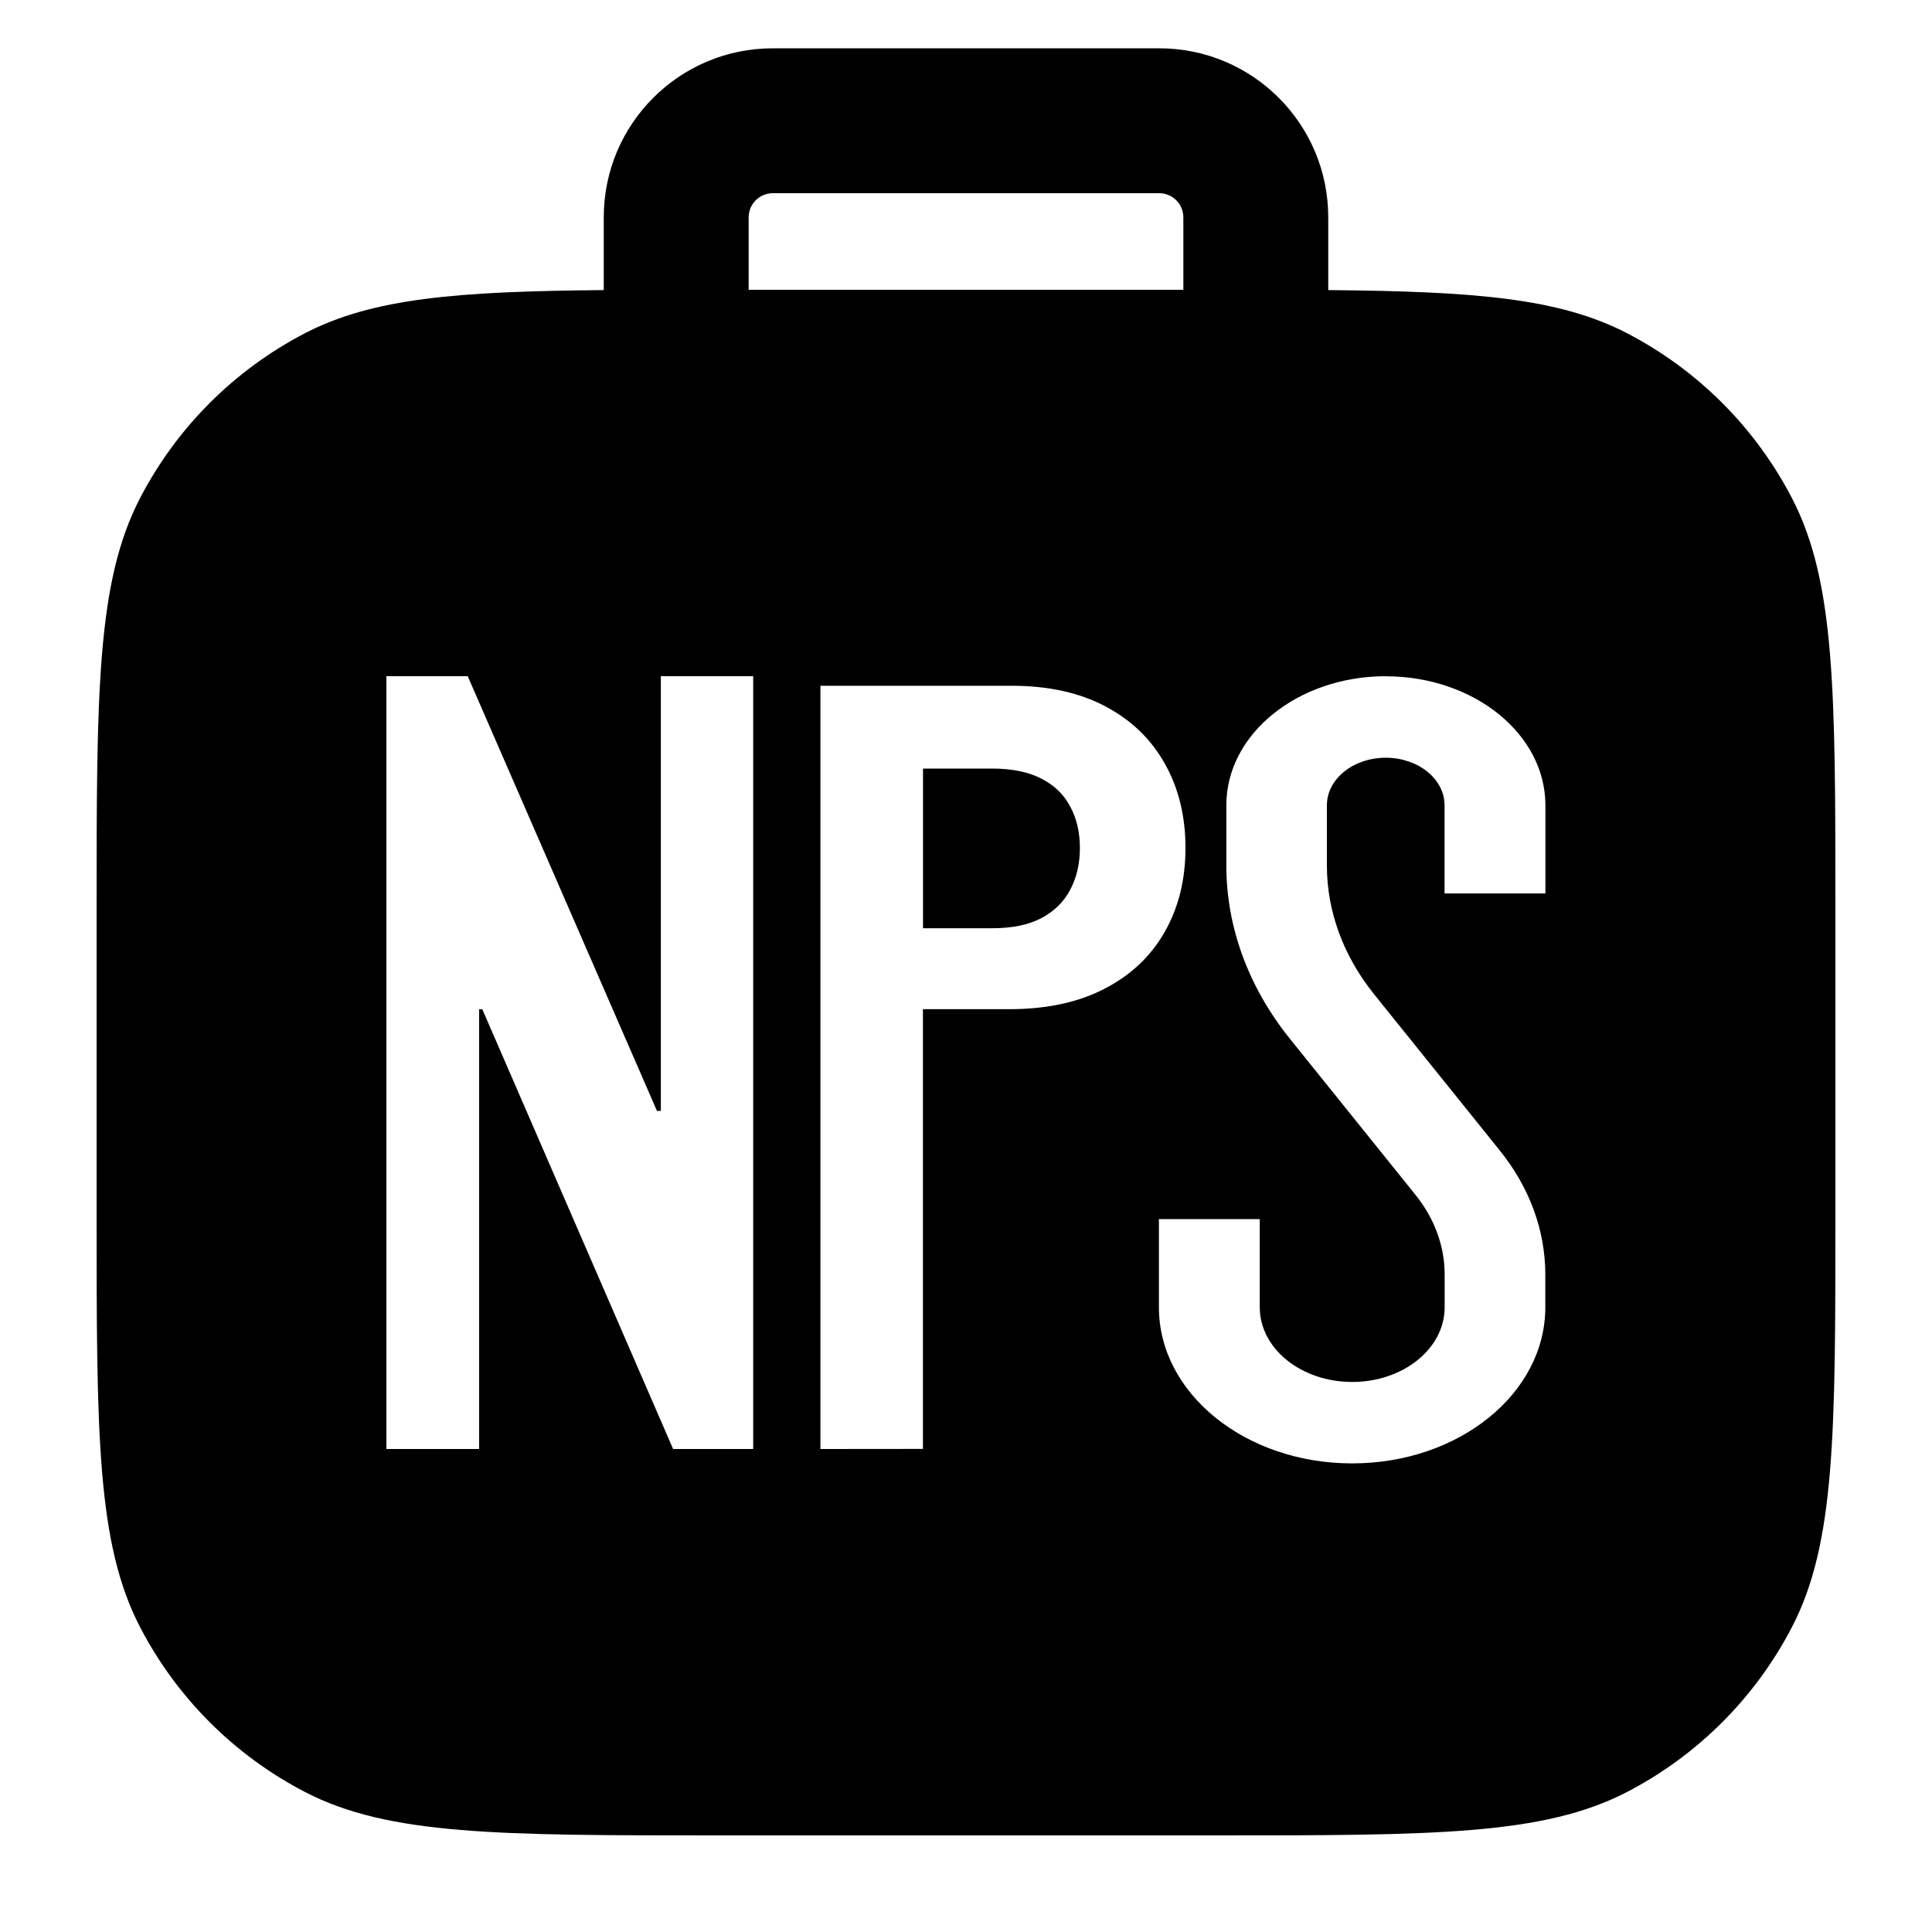
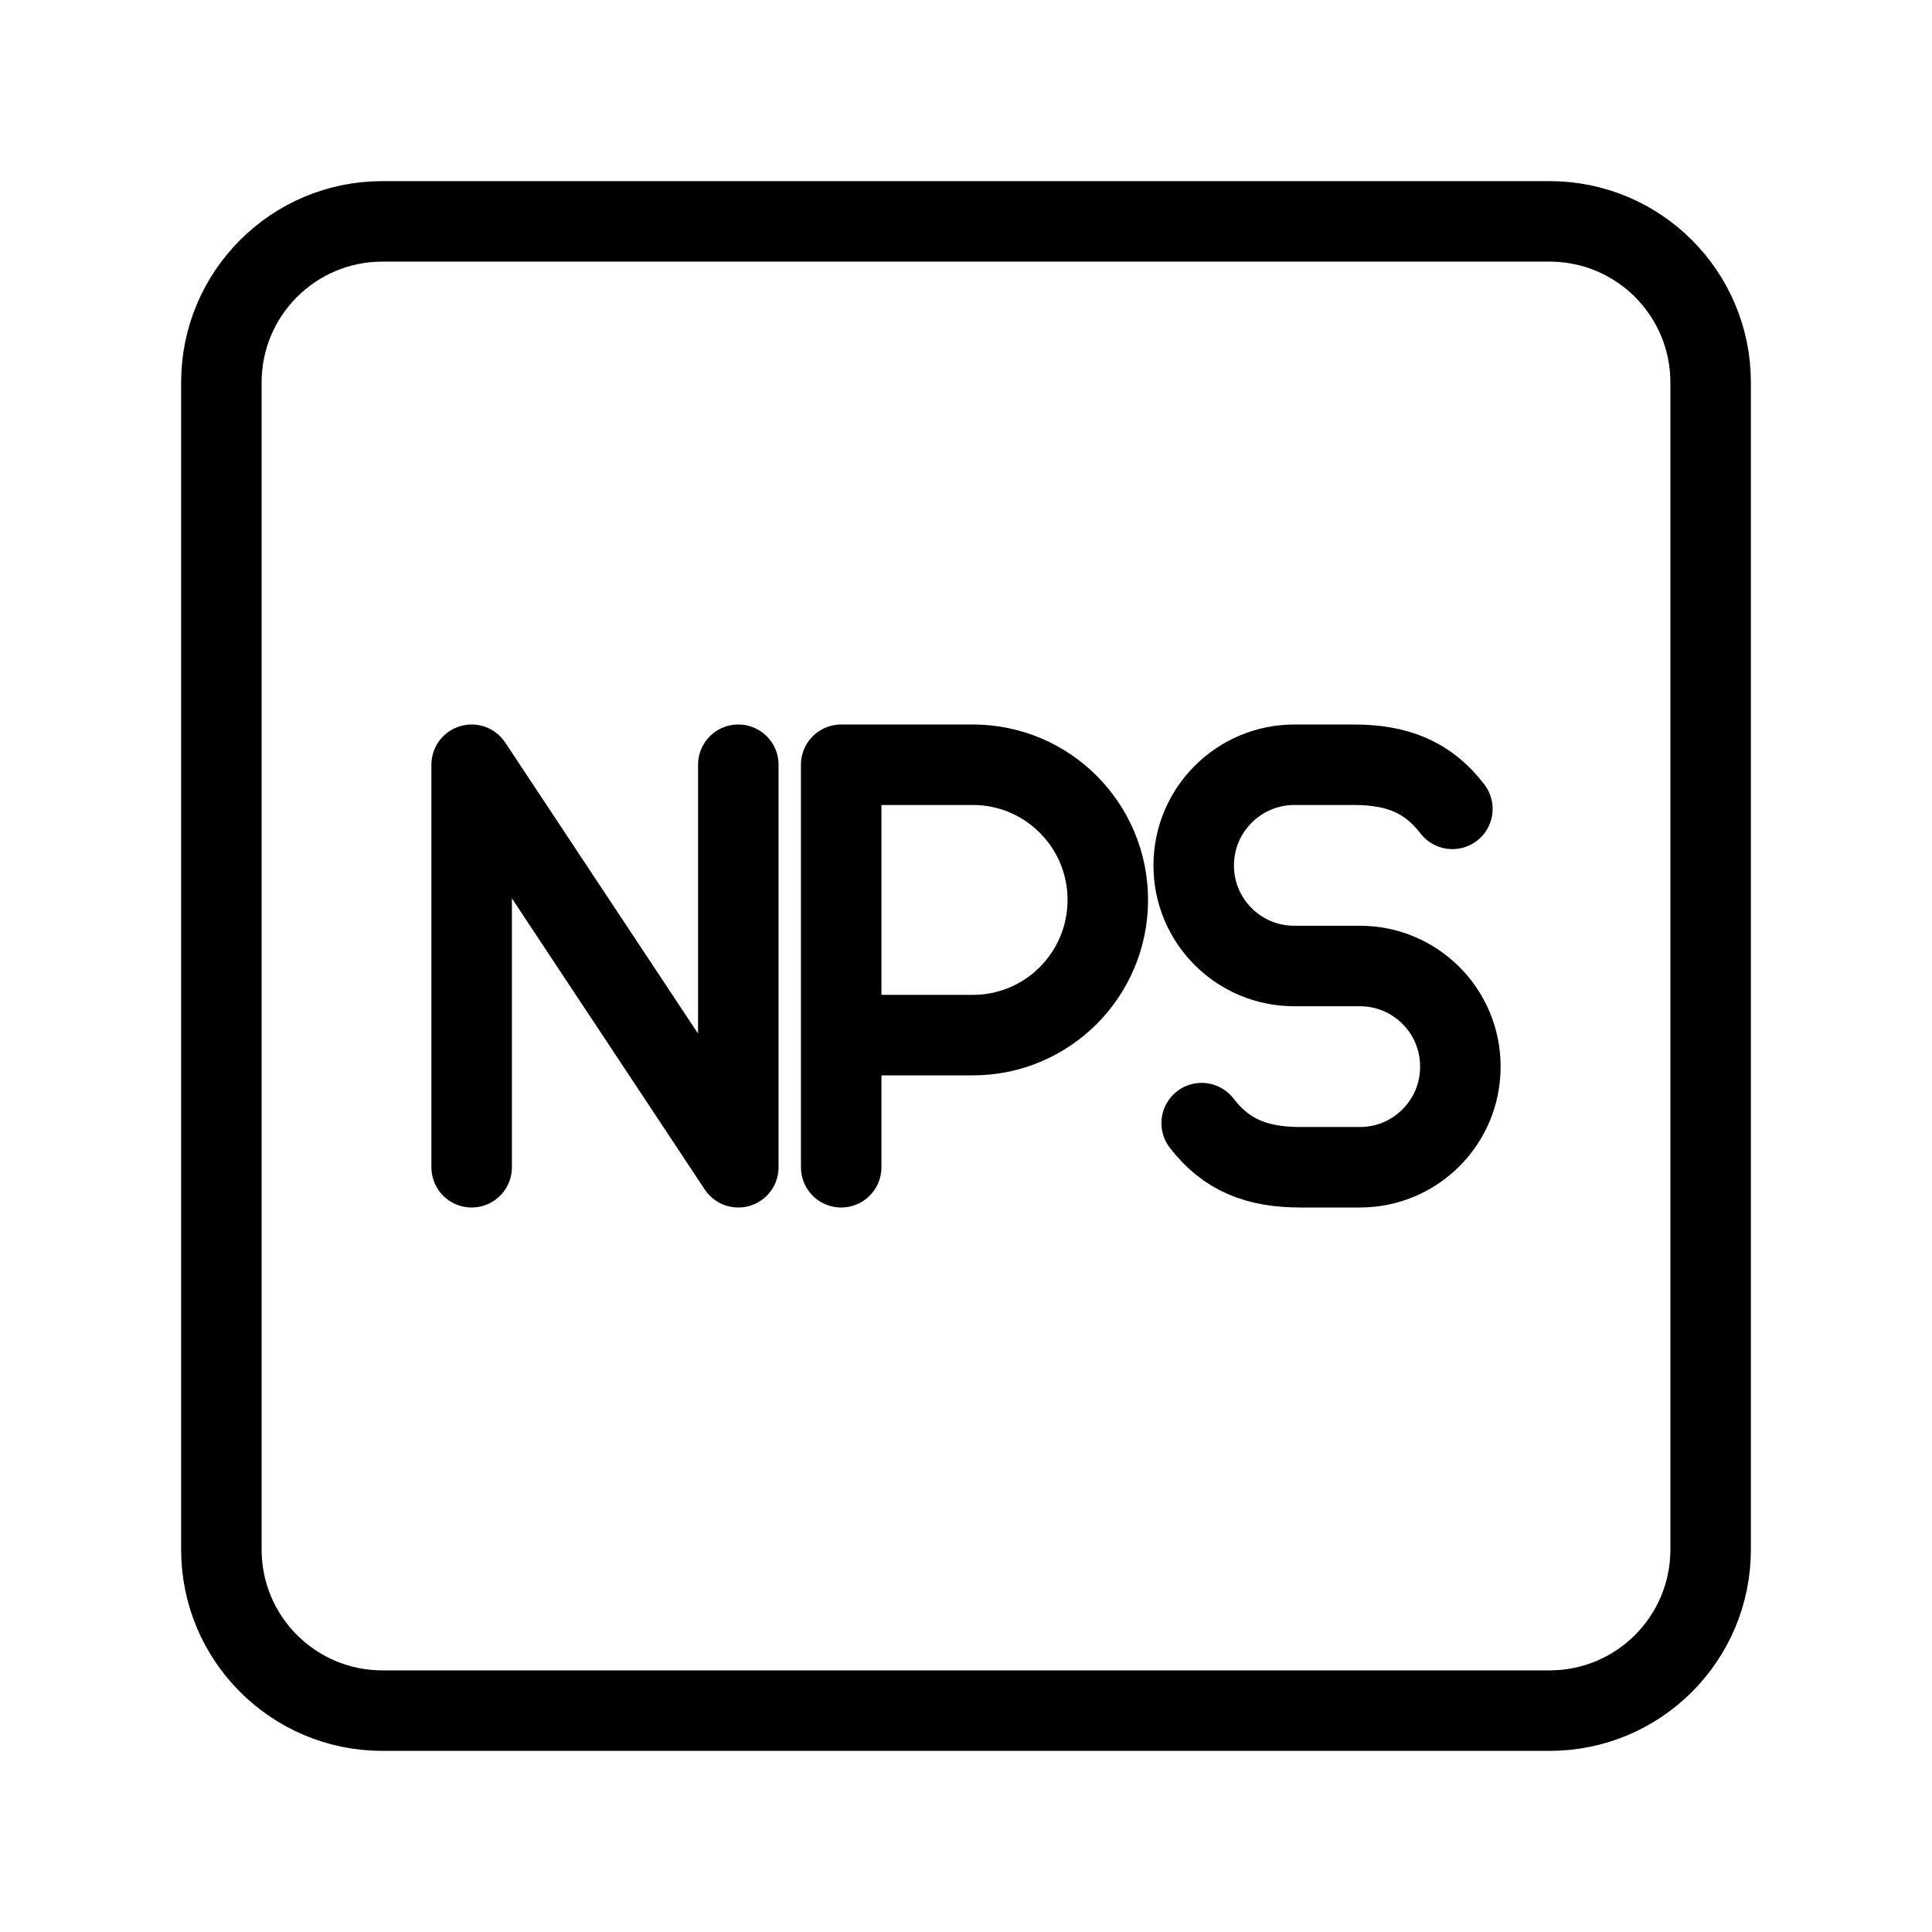
- <svg xmlns="http://www.w3.org/2000/svg" fill="none" height="20" viewBox="0 0 20 20" width="20">
-   <g fill="currentColor">
-     <path d="m10.275 9.609h-.72v-1.653h.715c.206 0 .376.035.509.104.134.068.234.164.299.288.067.123.101.266.101.431 0 .163-.034.307-.101.433-.065.124-.165.222-.299.293-.132.069-.3.104-.505.104z" />
-     <path clip-rule="evenodd" d="m6.25 3.003v-.753c0-.967.783-1.75 1.75-1.75h4c.967 0 1.75.783 1.75 1.75v.753c1.514.013 2.393.083 3.094.447.731.38 1.326.975 1.706 1.706.45.867.45 2.006.45 4.284v3.12c0 2.278 0 3.417-.45 4.284-.38.731-.975 1.326-1.706 1.706-.867.45-2.006.45-4.284.45h-5.12c-2.278 0-3.417 0-4.284-.45-.731-.38-1.326-.975-1.706-1.706-.45-.867-.45-2.006-.45-4.284v-3.12c0-2.278 0-3.417.45-4.284.38-.731.975-1.326 1.706-1.706.701-.364 1.579-.434 3.094-.447zm1.5-.753c0-.138.112-.25.25-.25h4c.138 0 .25.112.25.25v.75h-4.5zm.047 4.75v8h-.829l-1.975-4.552h-.033v4.552h-.96v-8h.842l1.959 4.5h.04v-4.5zm.696 8-0-7.901h1.98c.381 0 .705.072.973.215.268.142.472.34.613.593.142.252.213.542.213.871 0 .329-.072.619-.216.871-.144.252-.352.448-.625.588-.271.14-.599.21-.985.21h-.892l0 4.552zm5.854-8c-.912 0-1.652.598-1.652 1.335v.625c0 .636.228 1.258.657 1.792l1.301 1.617c.197.245.302.531.302.823v.341c0 .427-.428.773-.957.773s-.957-.346-.957-.773v-.913h-1.044v.913c0 .892.895 1.616 2 1.616s2-.723 2-1.616v-.341c0-.455-.164-.901-.471-1.282l-1.301-1.617c-.319-.397-.489-.859-.489-1.332v-.625c0-.272.273-.492.609-.492.336 0 .609.22.609.492v.913h1.044v-.913c0-.737-.74-1.335-1.652-1.335z" fill-rule="evenodd" />
-   </g>
+ <svg xmlns="http://www.w3.org/2000/svg" fill="none" height="24" viewBox="0 0 48 48" width="24">
+   <path fill="none" stroke="currentColor" stroke-linecap="round" stroke-linejoin="round" stroke-width="2" d="M20.899 29V19h3.274c1.85 0 3.35 1.504 3.35 3.358s-1.5 3.359-3.35 3.359h-3.274M11.718 29V19l6.625 10V19m11.512 8.904c.614.799 1.382 1.096 2.452 1.096h1.48a2.495 2.495 0 0 0 2.495-2.495v-.01A2.495 2.495 0 0 0 33.788 24h-1.633a2.497 2.497 0 0 1-2.498-2.497h0A2.503 2.503 0 0 1 32.16 19h1.473c1.07 0 1.838.297 2.451 1.096" />
+   <path fill="none" stroke="currentColor" stroke-linecap="round" stroke-linejoin="round" stroke-width="2" d="M38.5 5.5h-29a4 4 0 0 0-4 4v29a4 4 0 0 0 4 4h29a4 4 0 0 0 4-4v-29a4 4 0 0 0-4-4" />
</svg>
